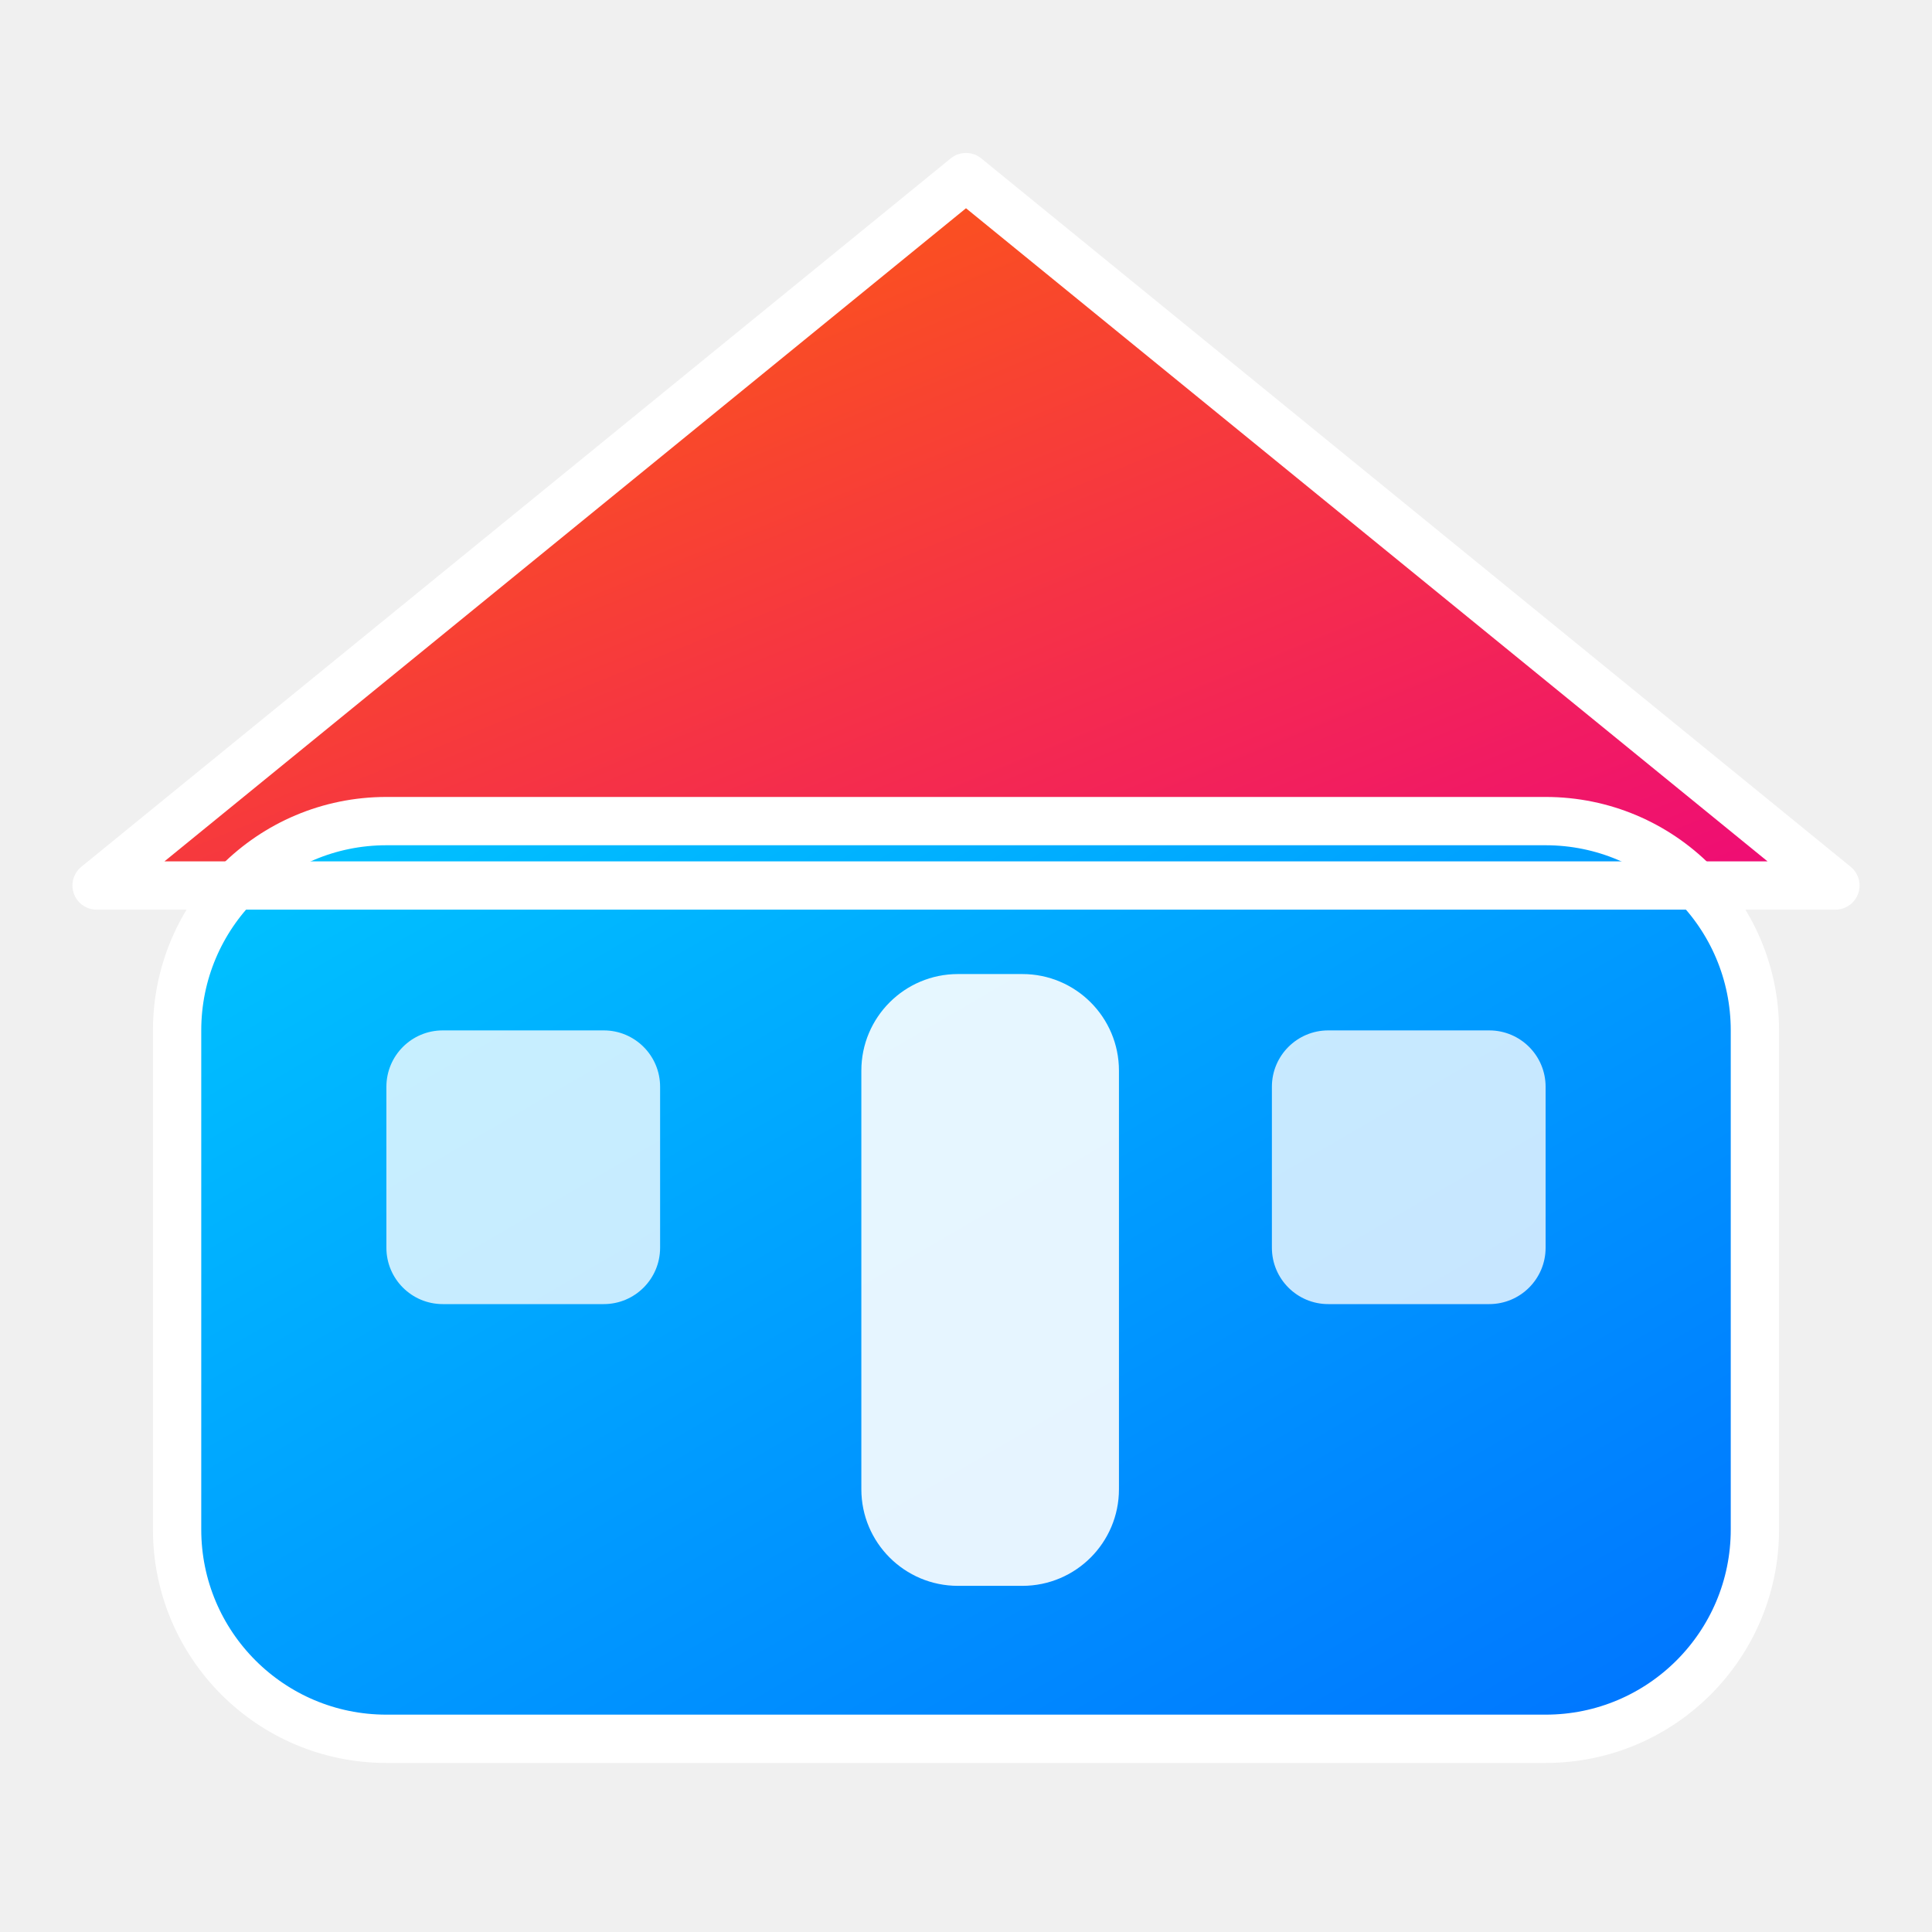
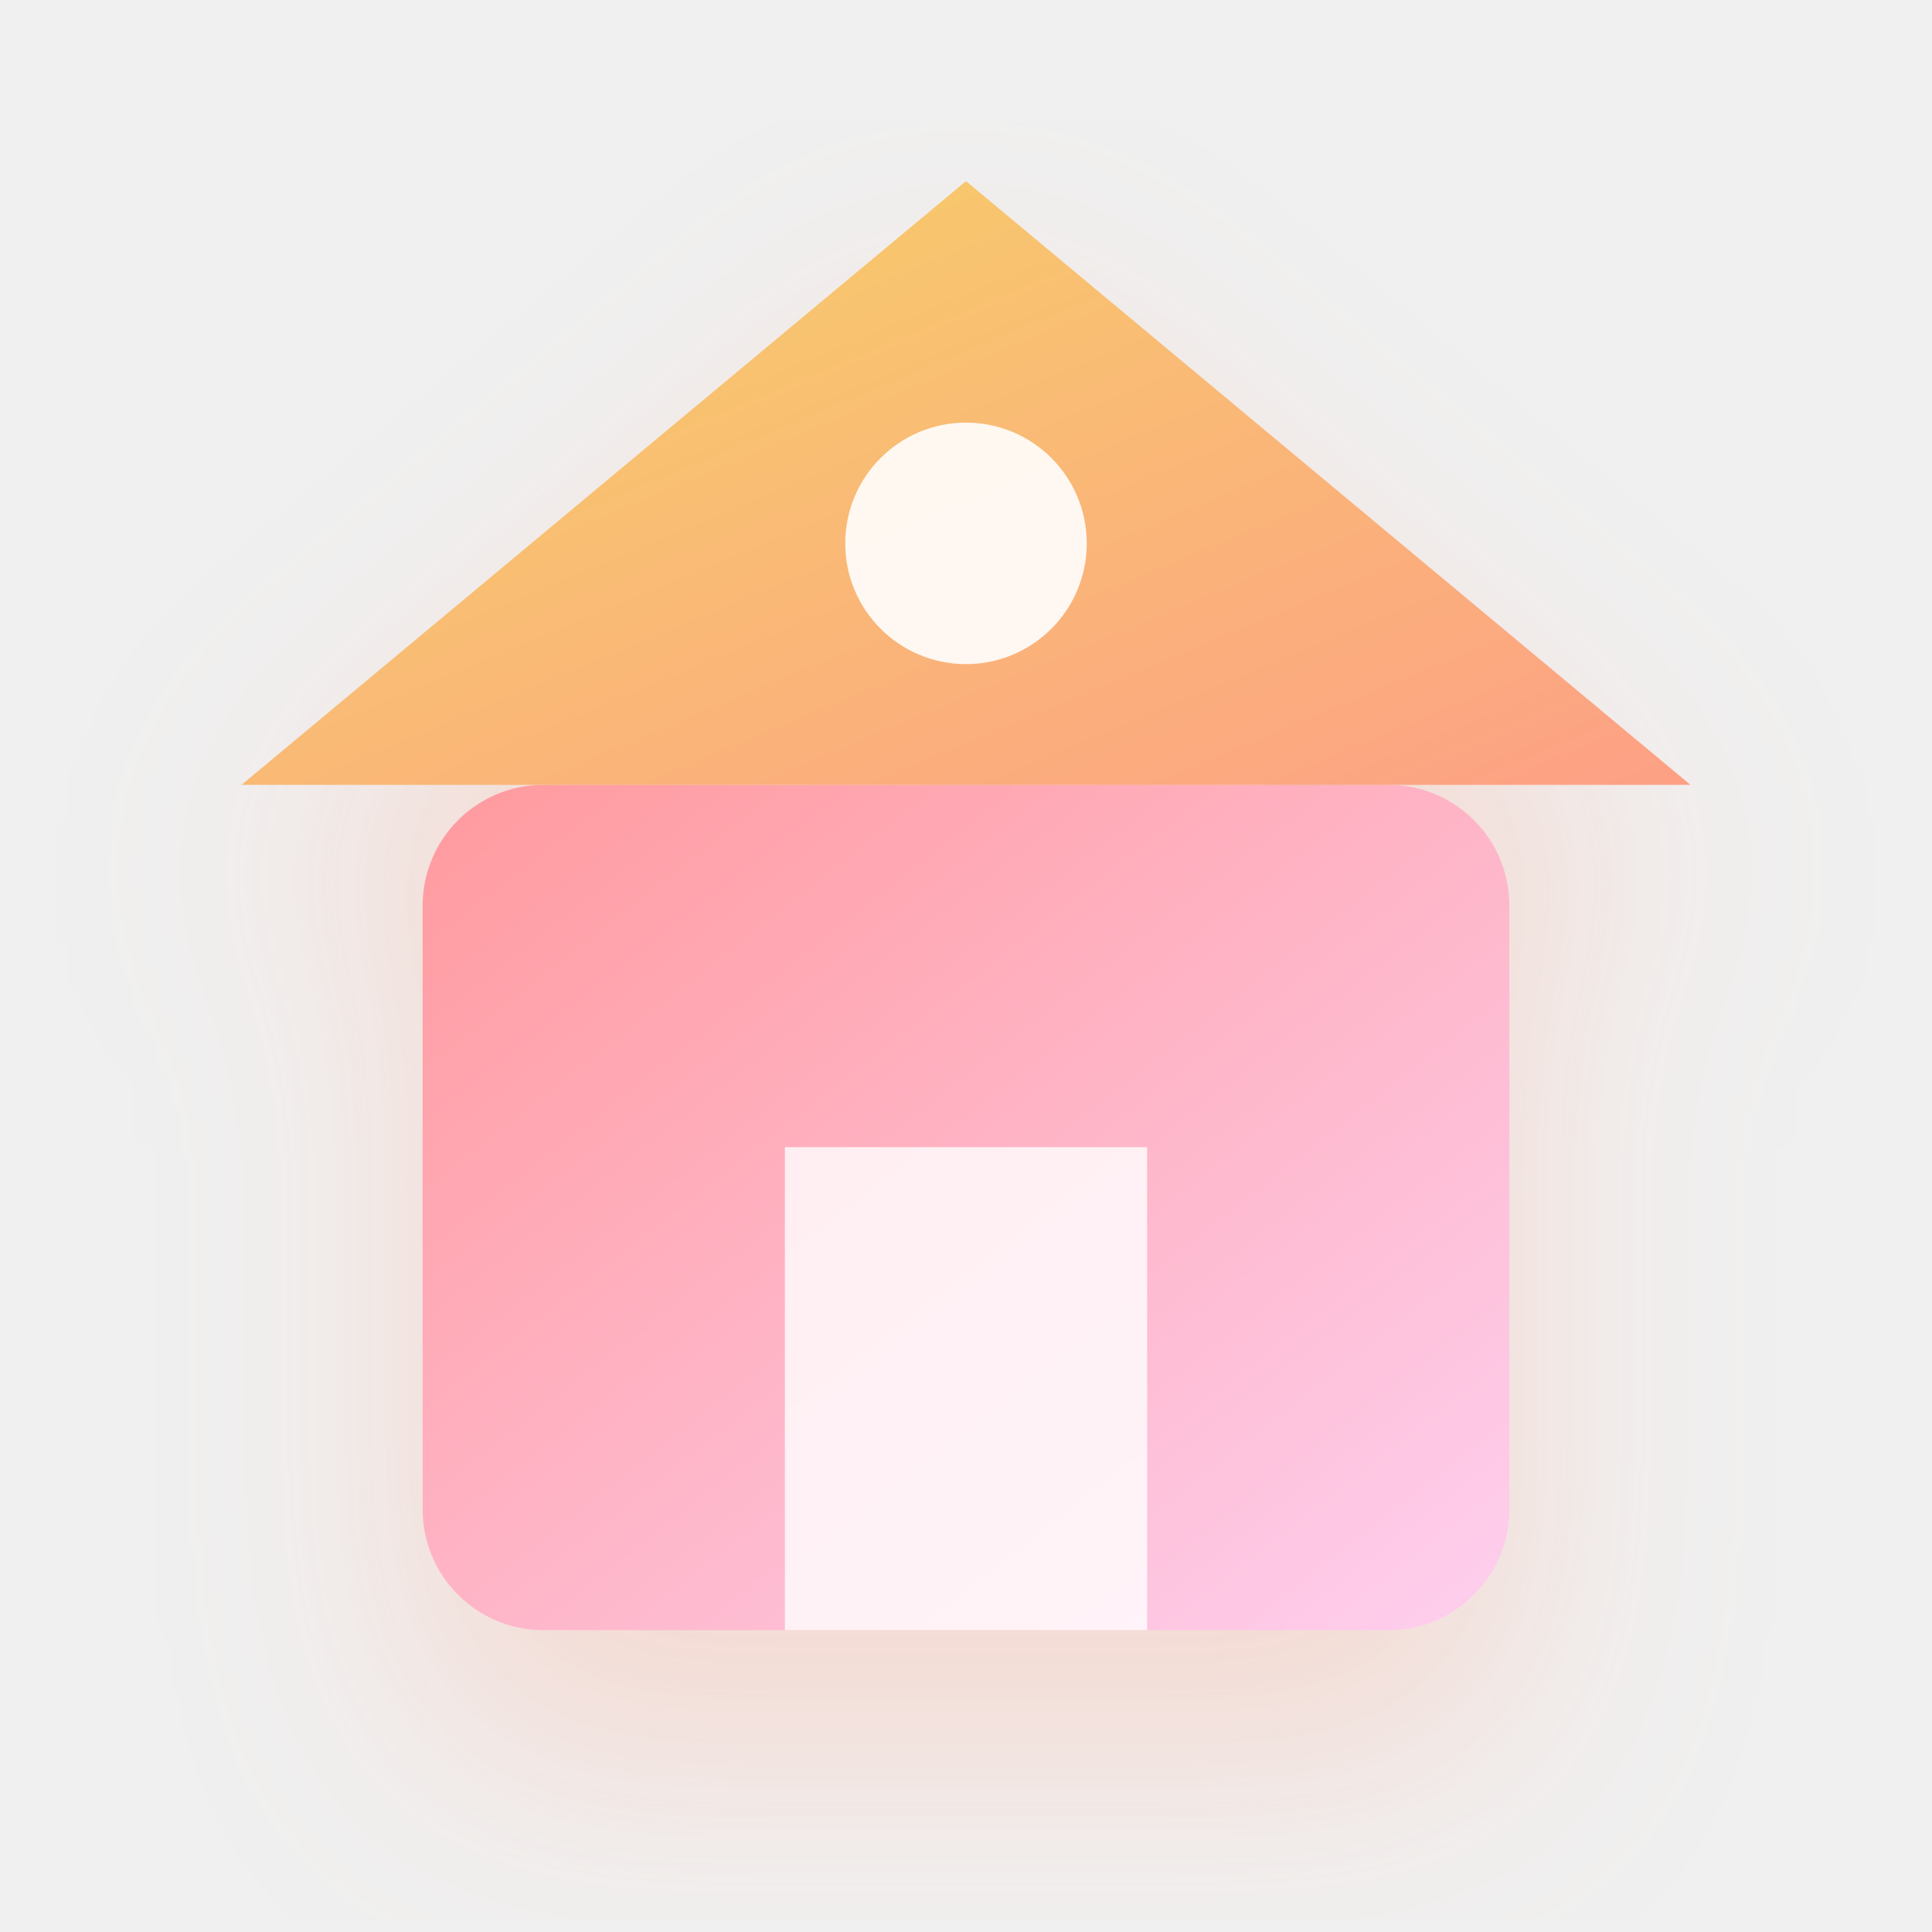
- <svg xmlns="http://www.w3.org/2000/svg" viewBox="0 0 24 24" width="39" height="39">
+ <svg xmlns="http://www.w3.org/2000/svg" viewBox="0 0 64 64">
  <defs>
-     <linearGradient id="gradRoof" x1="0%" y1="0%" x2="100%" y2="100%">
-       <stop offset="0%" style="stop-color:#ff6a00;stop-opacity:1" />
-       <stop offset="100%" style="stop-color:#ee0979;stop-opacity:1" />
+     <linearGradient id="grad-home-solid" x1="0%" y1="0%" x2="100%" y2="100%">
+       <stop offset="0%" stop-color="#ff9a9e" />
+       <stop offset="100%" stop-color="#fecfef" />
    </linearGradient>
-     <linearGradient id="gradBody" x1="0%" y1="0%" x2="100%" y2="100%">
-       <stop offset="0%" style="stop-color:#00c6ff;stop-opacity:1" />
-       <stop offset="100%" style="stop-color:#0072ff;stop-opacity:1" />
+     <linearGradient id="grad-roof-solid" x1="0%" y1="0%" x2="100%" y2="100%">
+       <stop offset="0%" stop-color="#f6d365" />
+       <stop offset="100%" stop-color="#fda085" />
    </linearGradient>
+     <filter id="shadow-home" x="-20%" y="-20%" width="140%" height="140%">
+       <feDropShadow dx="0" dy="4" stdDeviation="4" flood-color="#fda085" flood-opacity="0.3" />
+     </filter>
  </defs>
-   <path fill="url(#gradRoof)" d="M12 2.2l10.8 8.8H1.2z" />
-   <rect x="2.2" y="10.2" width="19.6" height="11.4" rx="2.6" fill="url(#gradBody)" />
-   <rect x="10.7" y="12.1" width="3.2" height="7.6" rx="1.2" fill="#ffffff" opacity="0.9" />
-   <rect x="4.8" y="12.8" width="3.4" height="3.4" rx="0.7" fill="#ffffff" opacity="0.78" />
-   <rect x="15.8" y="12.8" width="3.4" height="3.4" rx="0.7" fill="#ffffff" opacity="0.78" />
-   <path d="M12 2.2l10.8 8.8H1.2z" fill="none" stroke="#ffffff" stroke-width="0.6" stroke-linejoin="round" />
-   <rect x="2.2" y="10.2" width="19.6" height="11.4" rx="2.6" fill="none" stroke="#ffffff" stroke-width="0.6" />
+   <g filter="url(#shadow-home)">
+     <rect x="14" y="26" width="36" height="28" rx="4" fill="url(#grad-home-solid)" />
+     <path d="M8 26L32 6L56 26H8Z" fill="url(#grad-roof-solid)" />
+     <path d="M26 38H38V54H26V38Z" fill="white" fill-opacity="0.8" />
+     <circle cx="32" cy="18" r="4" fill="white" fill-opacity="0.9" />
+   </g>
</svg>
